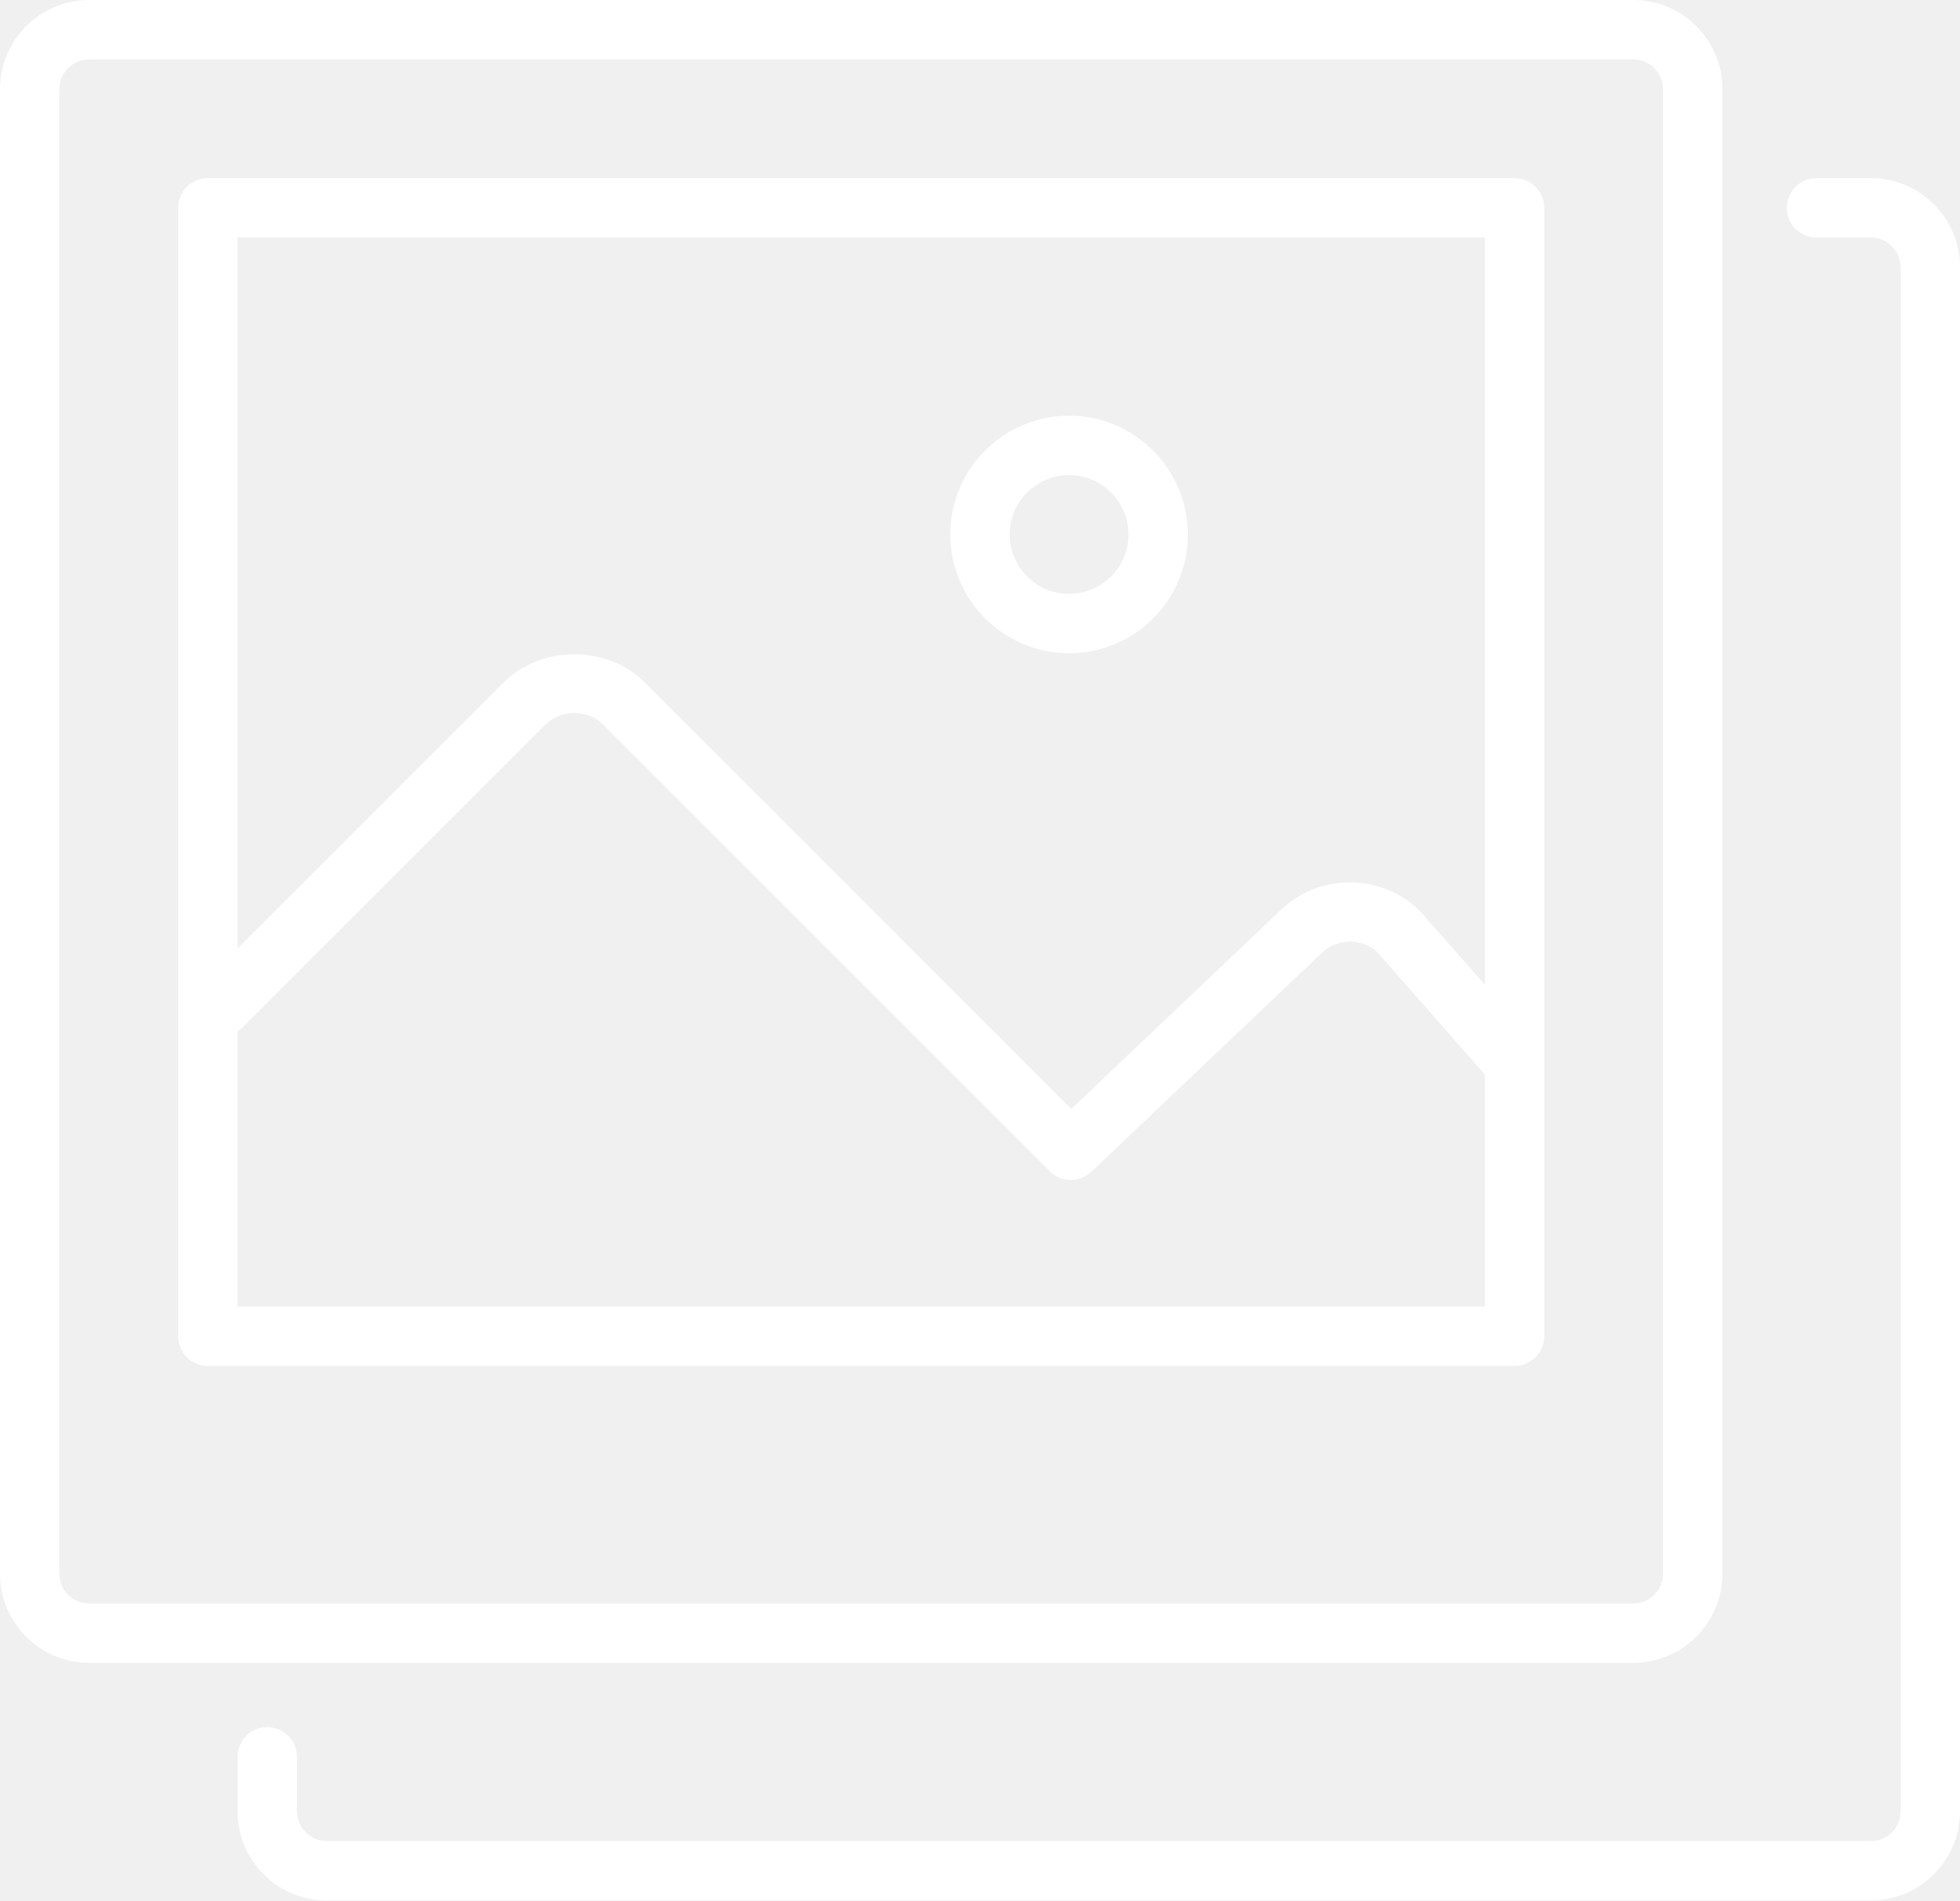
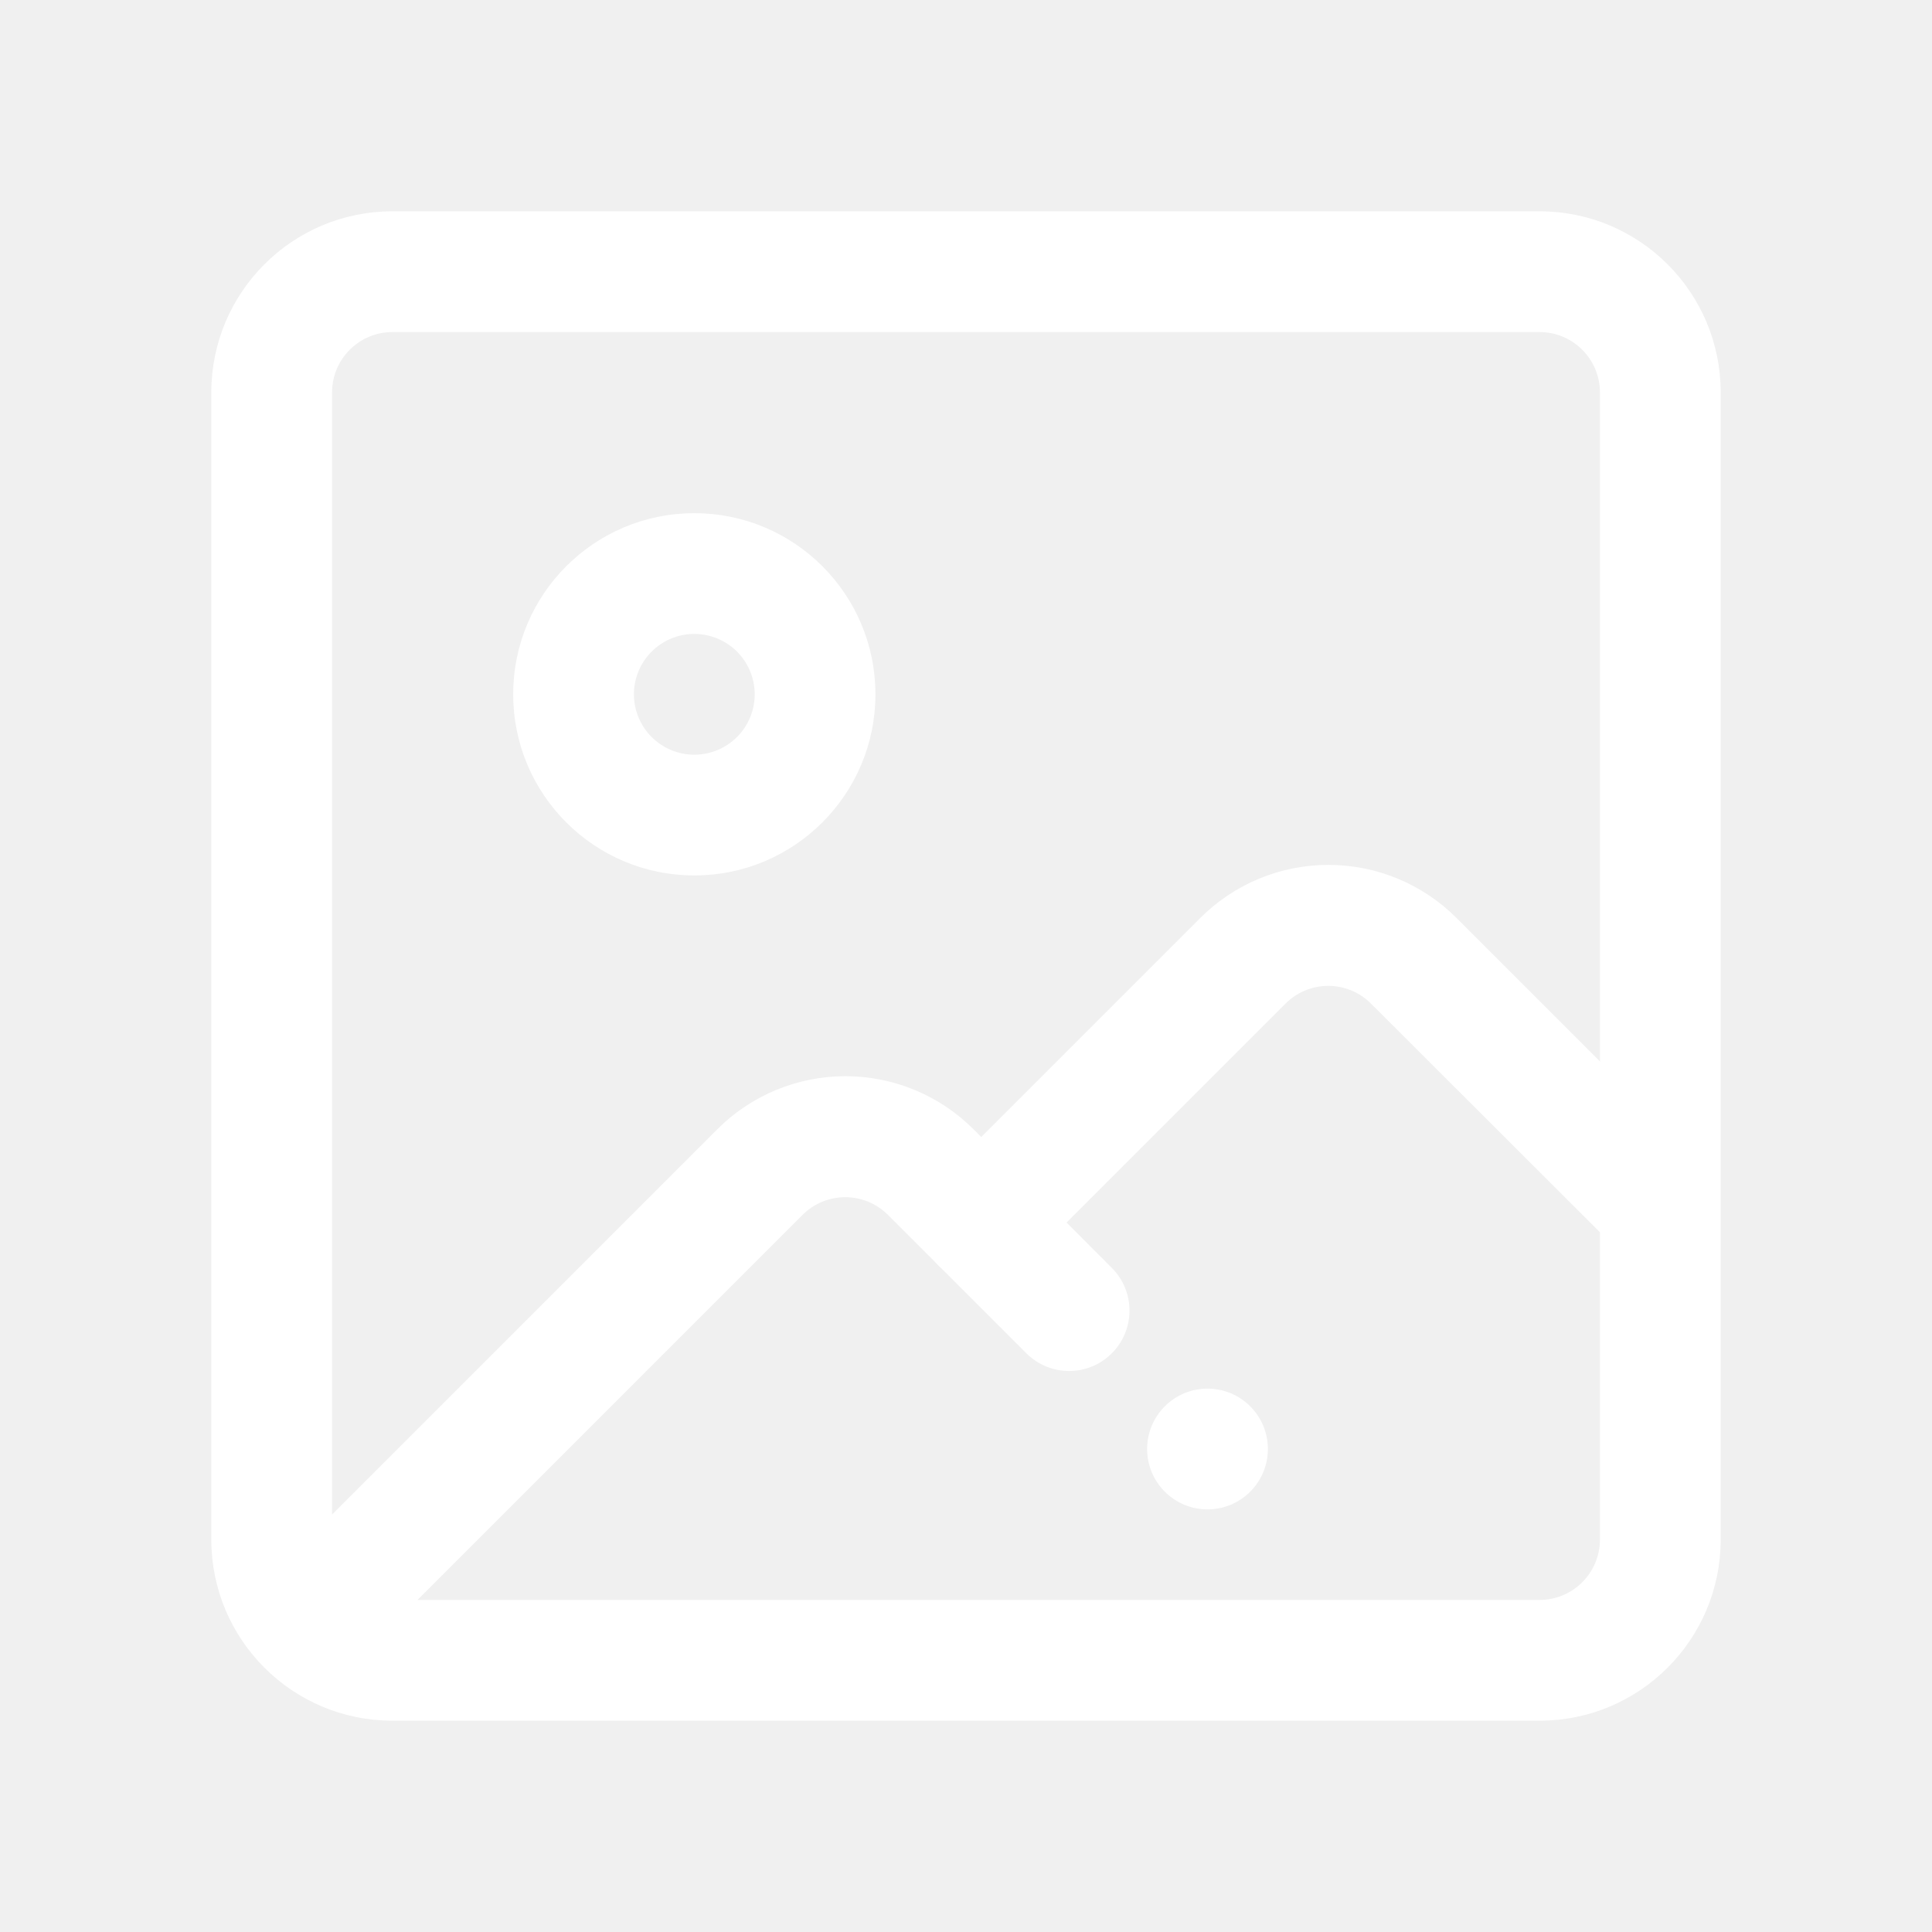
- <svg xmlns="http://www.w3.org/2000/svg" t="1547309936429" class="icon" style="" viewBox="0 0 1056 1024" version="1.1" p-id="1620" width="206.25" height="200">
+ <svg xmlns="http://www.w3.org/2000/svg" t="1548593925084" class="icon" style="" viewBox="0 0 1024 1024" version="1.1" p-id="2083" width="200" height="200">
  <defs>
    <style type="text/css" />
  </defs>
-   <path d="M48 896l832 0c26.464 0 48-21.536 48-48l0-800c0-26.464-21.536-48-48-48l-832 0c-26.464 0-48 21.536-48 48l0 800c0 26.464 21.536 48 48 48zM32 48c0-8.832 7.2-16 16-16l832 0c8.8 0 16 7.168 16 16l0 800c0 8.832-7.2 16-16 16l-832 0c-8.8 0-16-7.168-16-16l0-800zM576 352c35.296 0 64-28.704 64-64s-28.704-64-64-64-64 28.704-64 64 28.704 64 64 64zM576 256c17.664 0 32 14.368 32 32s-14.336 32-32 32-32-14.368-32-32 14.336-32 32-32zM112 736l704 0c8.832 0 16-7.168 16-16l0-608c0-8.832-7.168-16-16-16l-704 0c-8.832 0-16 7.168-16 16l0 608c0 8.832 7.168 16 16 16zM128 704l0-148.416c0.704-0.512 1.504-0.8 2.144-1.44l163.712-163.712c8.32-8.32 22.784-8.288 31.104 0l240.672 240.672c3.136 3.136 7.232 4.672 11.328 4.672 3.968 0 7.936-1.472 11.04-4.416l123.712-117.504c4.16-4.16 9.696-6.464 15.552-6.464 5.888 0 11.36 2.304 14.848 5.696l57.888 65.888 0 125.024-672 0zM800 128l0 402.592-34.592-39.296c-10.144-10.208-23.712-15.84-38.112-15.84-0.032 0-0.032 0-0.032 0-14.432 0-28 5.632-37.92 15.552l-112.128 106.496-229.632-229.664c-20.448-20.416-55.968-20.384-76.352 0l-143.232 143.232 0-383.072 672 0zM144 930.656c-8.832 0-16 7.168-16 16l0 29.344c0 26.464 21.536 48 48 48l832 0c26.464 0 48-21.536 48-48l0-832c0-26.464-21.536-48-48-48l-29.344 0c-8.832 0-16 7.168-16 16s7.168 16 16 16l29.344 0c8.8 0 16 7.168 16 16l0 832c0 8.832-7.2 16-16 16l-832 0c-8.8 0-16-7.168-16-16l0-29.344c0-8.832-7.168-16-16-16z" p-id="1621" fill="#ffffff" />
+   <path d="M640 768m-32 0a32 32 0 1 0 64 0 32 32 0 1 0-64 0Z" p-id="2084" fill="#ffffff" />
+   <path d="M816 912H208a96 96 0 0 1-96-96V208a96 96 0 0 1 96-96h608a96 96 0 0 1 96 96v608a96 96 0 0 1-96 96zM208 176a32 32 0 0 0-32 32v608a32 32 0 0 0 32 32h608a32 32 0 0 0 32-32V208a32 32 0 0 0-32-32H208z" p-id="2085" fill="#ffffff" />
+   <path d="M520 680a32 32 0 0 1-22.64-54.64l138.72-138.72a96 96 0 0 1 136 0l122.72 122.72a32 32 0 0 1-45.28 45.28L726.64 531.92a32 32 0 0 0-45.28 0L542.64 670.64A32 32 0 0 1 520 680z" p-id="2086" fill="#ffffff" />
+   <path d="M176 880a32 32 0 0 1-22.64-54.64l226.72-226.72a96 96 0 0 1 136 0L589.28 672A32 32 0 1 1 544 717.28l-73.36-73.36a32 32 0 0 0-45.28 0l-226.72 226.72A32 32 0 0 1 176 880zM368 464a96 96 0 1 1 96-96 96 96 0 0 1-96 96z m0-128a32 32 0 1 0 32 32 32 32 0 0 0-32-32z" p-id="2087" fill="#ffffff" />
</svg>
